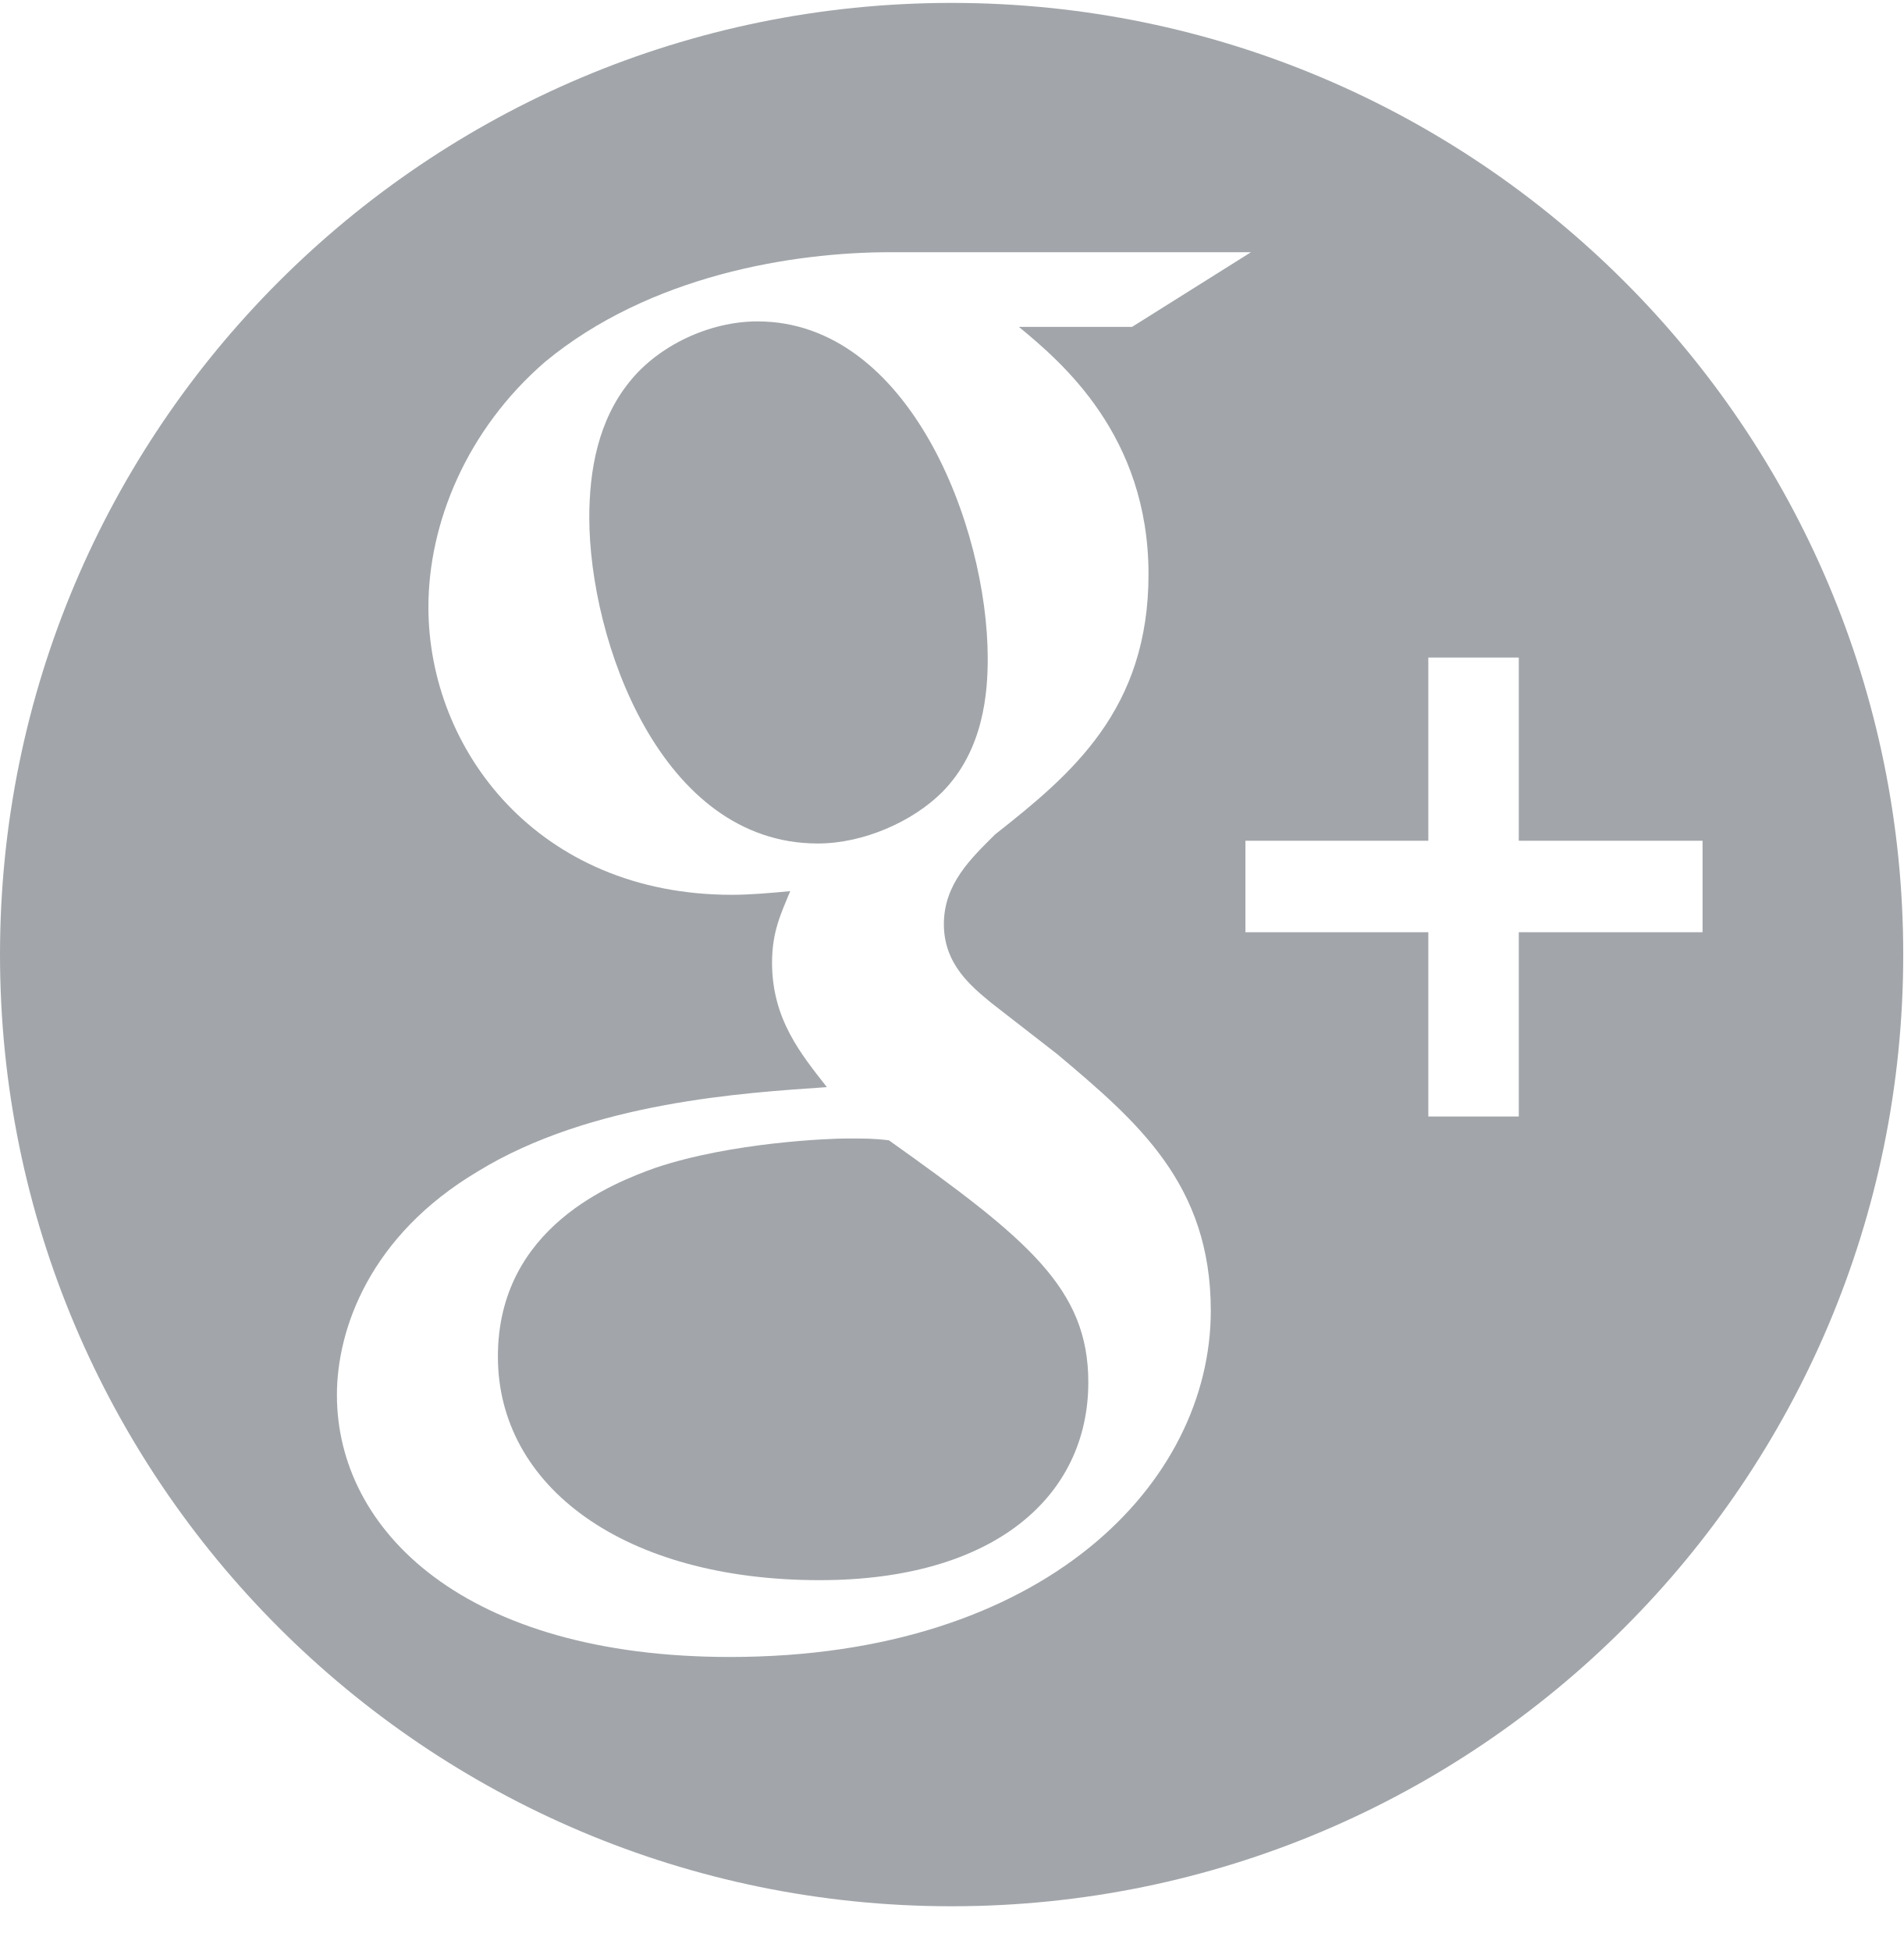
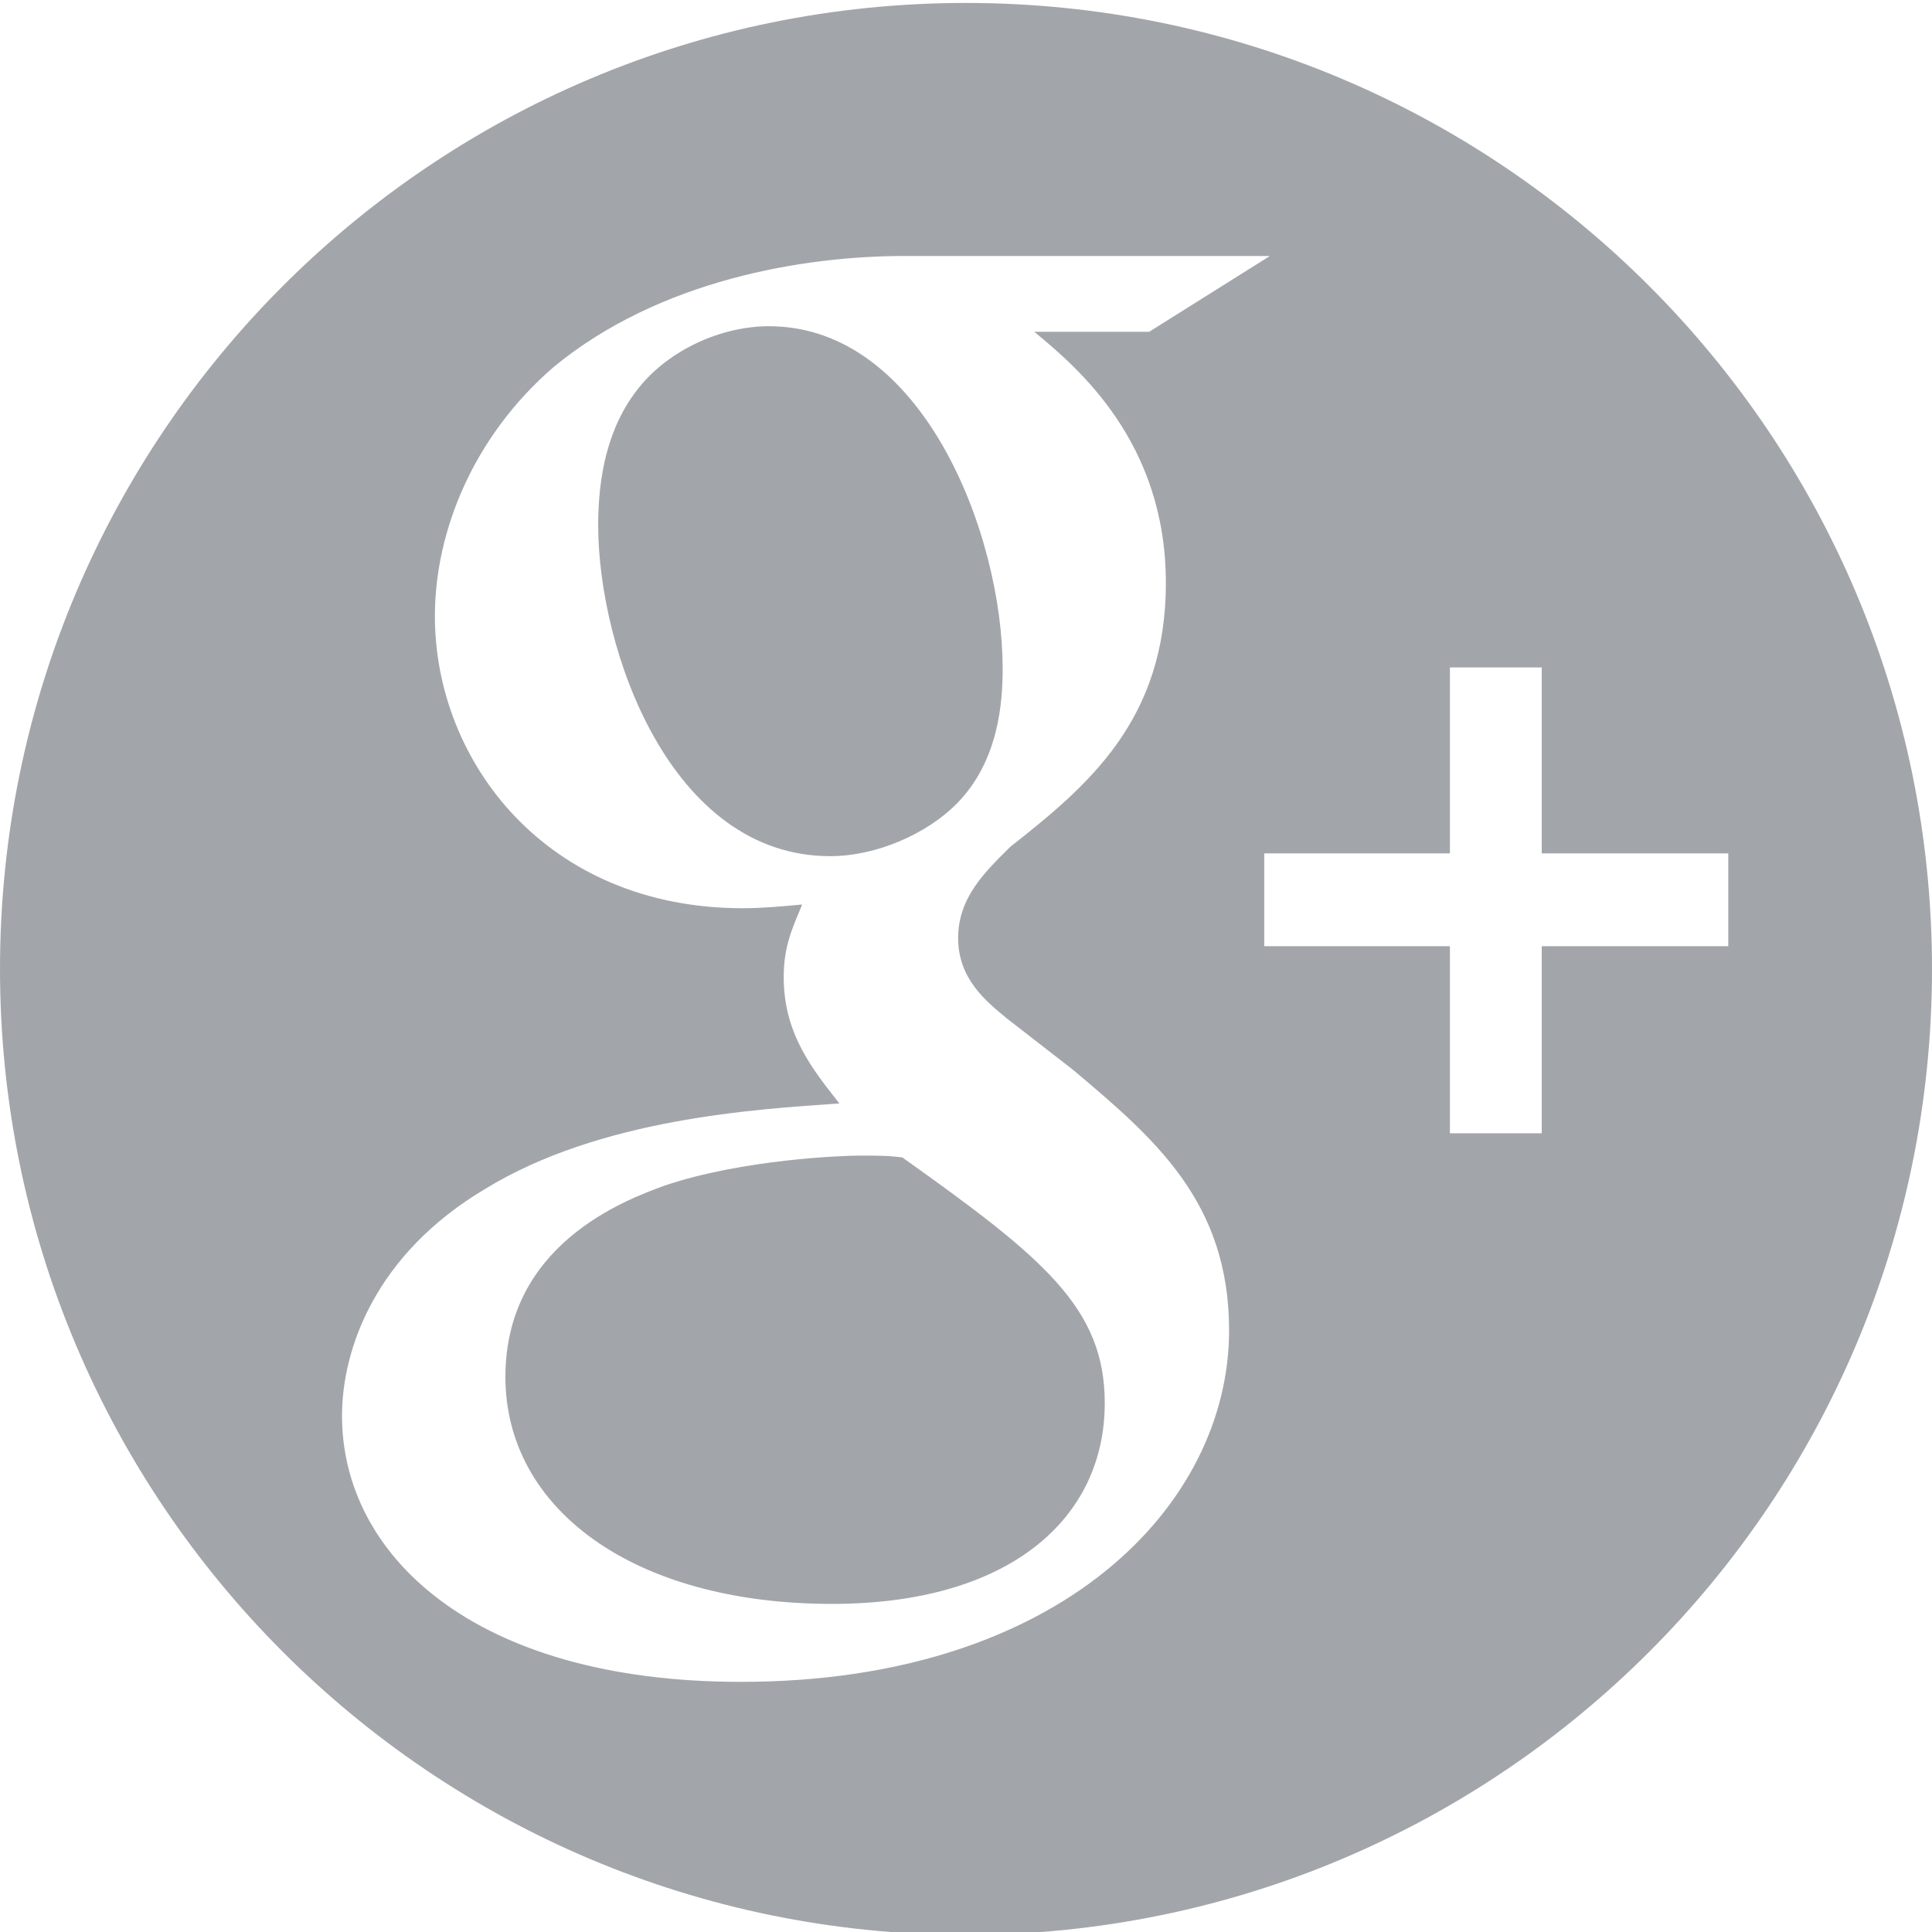
- <svg xmlns="http://www.w3.org/2000/svg" width="40" height="41" viewBox="0 0 40 41" fill="none">
+ <svg xmlns="http://www.w3.org/2000/svg" width="40" height="40" viewBox="0 0 40 40" fill="none">
  <path d="M20.759 13.838C20.759 11.066 19.106 6.754 15.92 6.754C14.918 6.754 13.845 7.254 13.229 8.025C12.575 8.835 12.385 9.871 12.385 10.875C12.385 13.453 13.882 17.726 17.187 17.726C18.147 17.726 19.181 17.266 19.799 16.649C20.682 15.761 20.759 14.532 20.759 13.838Z" fill="#A2A6AA" />
  <path d="M18.683 23.964C18.377 23.925 18.185 23.925 17.801 23.925C17.454 23.925 15.379 24.001 13.767 24.544C12.922 24.85 10.464 25.774 10.464 28.508C10.464 31.242 13.115 33.207 17.225 33.207C20.914 33.207 22.873 31.432 22.873 29.049C22.873 27.079 21.605 26.043 18.683 23.964Z" fill="#A2A6AA" />
  <path d="M20 0.061C8.954 0.061 0 9.015 0 20.061C0 31.106 8.954 40.06 20 40.06C31.046 40.06 40 31.106 40 20.061C40 9.015 31.046 0.061 20 0.061ZM15.341 34.821C9.769 34.821 7.081 32.166 7.081 29.315C7.081 27.93 7.772 25.968 10.039 24.619C12.419 23.156 15.649 22.965 17.378 22.846C16.838 22.153 16.226 21.422 16.226 20.229C16.226 19.575 16.418 19.19 16.608 18.727C16.185 18.767 15.764 18.804 15.38 18.804C11.309 18.804 9.004 15.761 9.004 12.758C9.004 10.99 9.81 9.025 11.461 7.6C13.652 5.791 16.646 5.3 18.722 5.3H26.292L23.793 6.869H21.413C22.297 7.6 24.138 9.14 24.138 12.068C24.138 14.914 22.526 16.266 20.914 17.535C20.413 18.034 19.837 18.573 19.837 19.421C19.837 20.266 20.414 20.728 20.835 21.077L22.22 22.153C23.91 23.576 25.447 24.886 25.447 27.545C25.446 31.165 21.948 34.821 15.341 34.821ZM31.92 19.59V23.463H30.019V19.59H26.175V17.668H30.019V13.819H31.92V17.668H35.782V19.59H31.92Z" fill="#A2A6AA" />
</svg>
